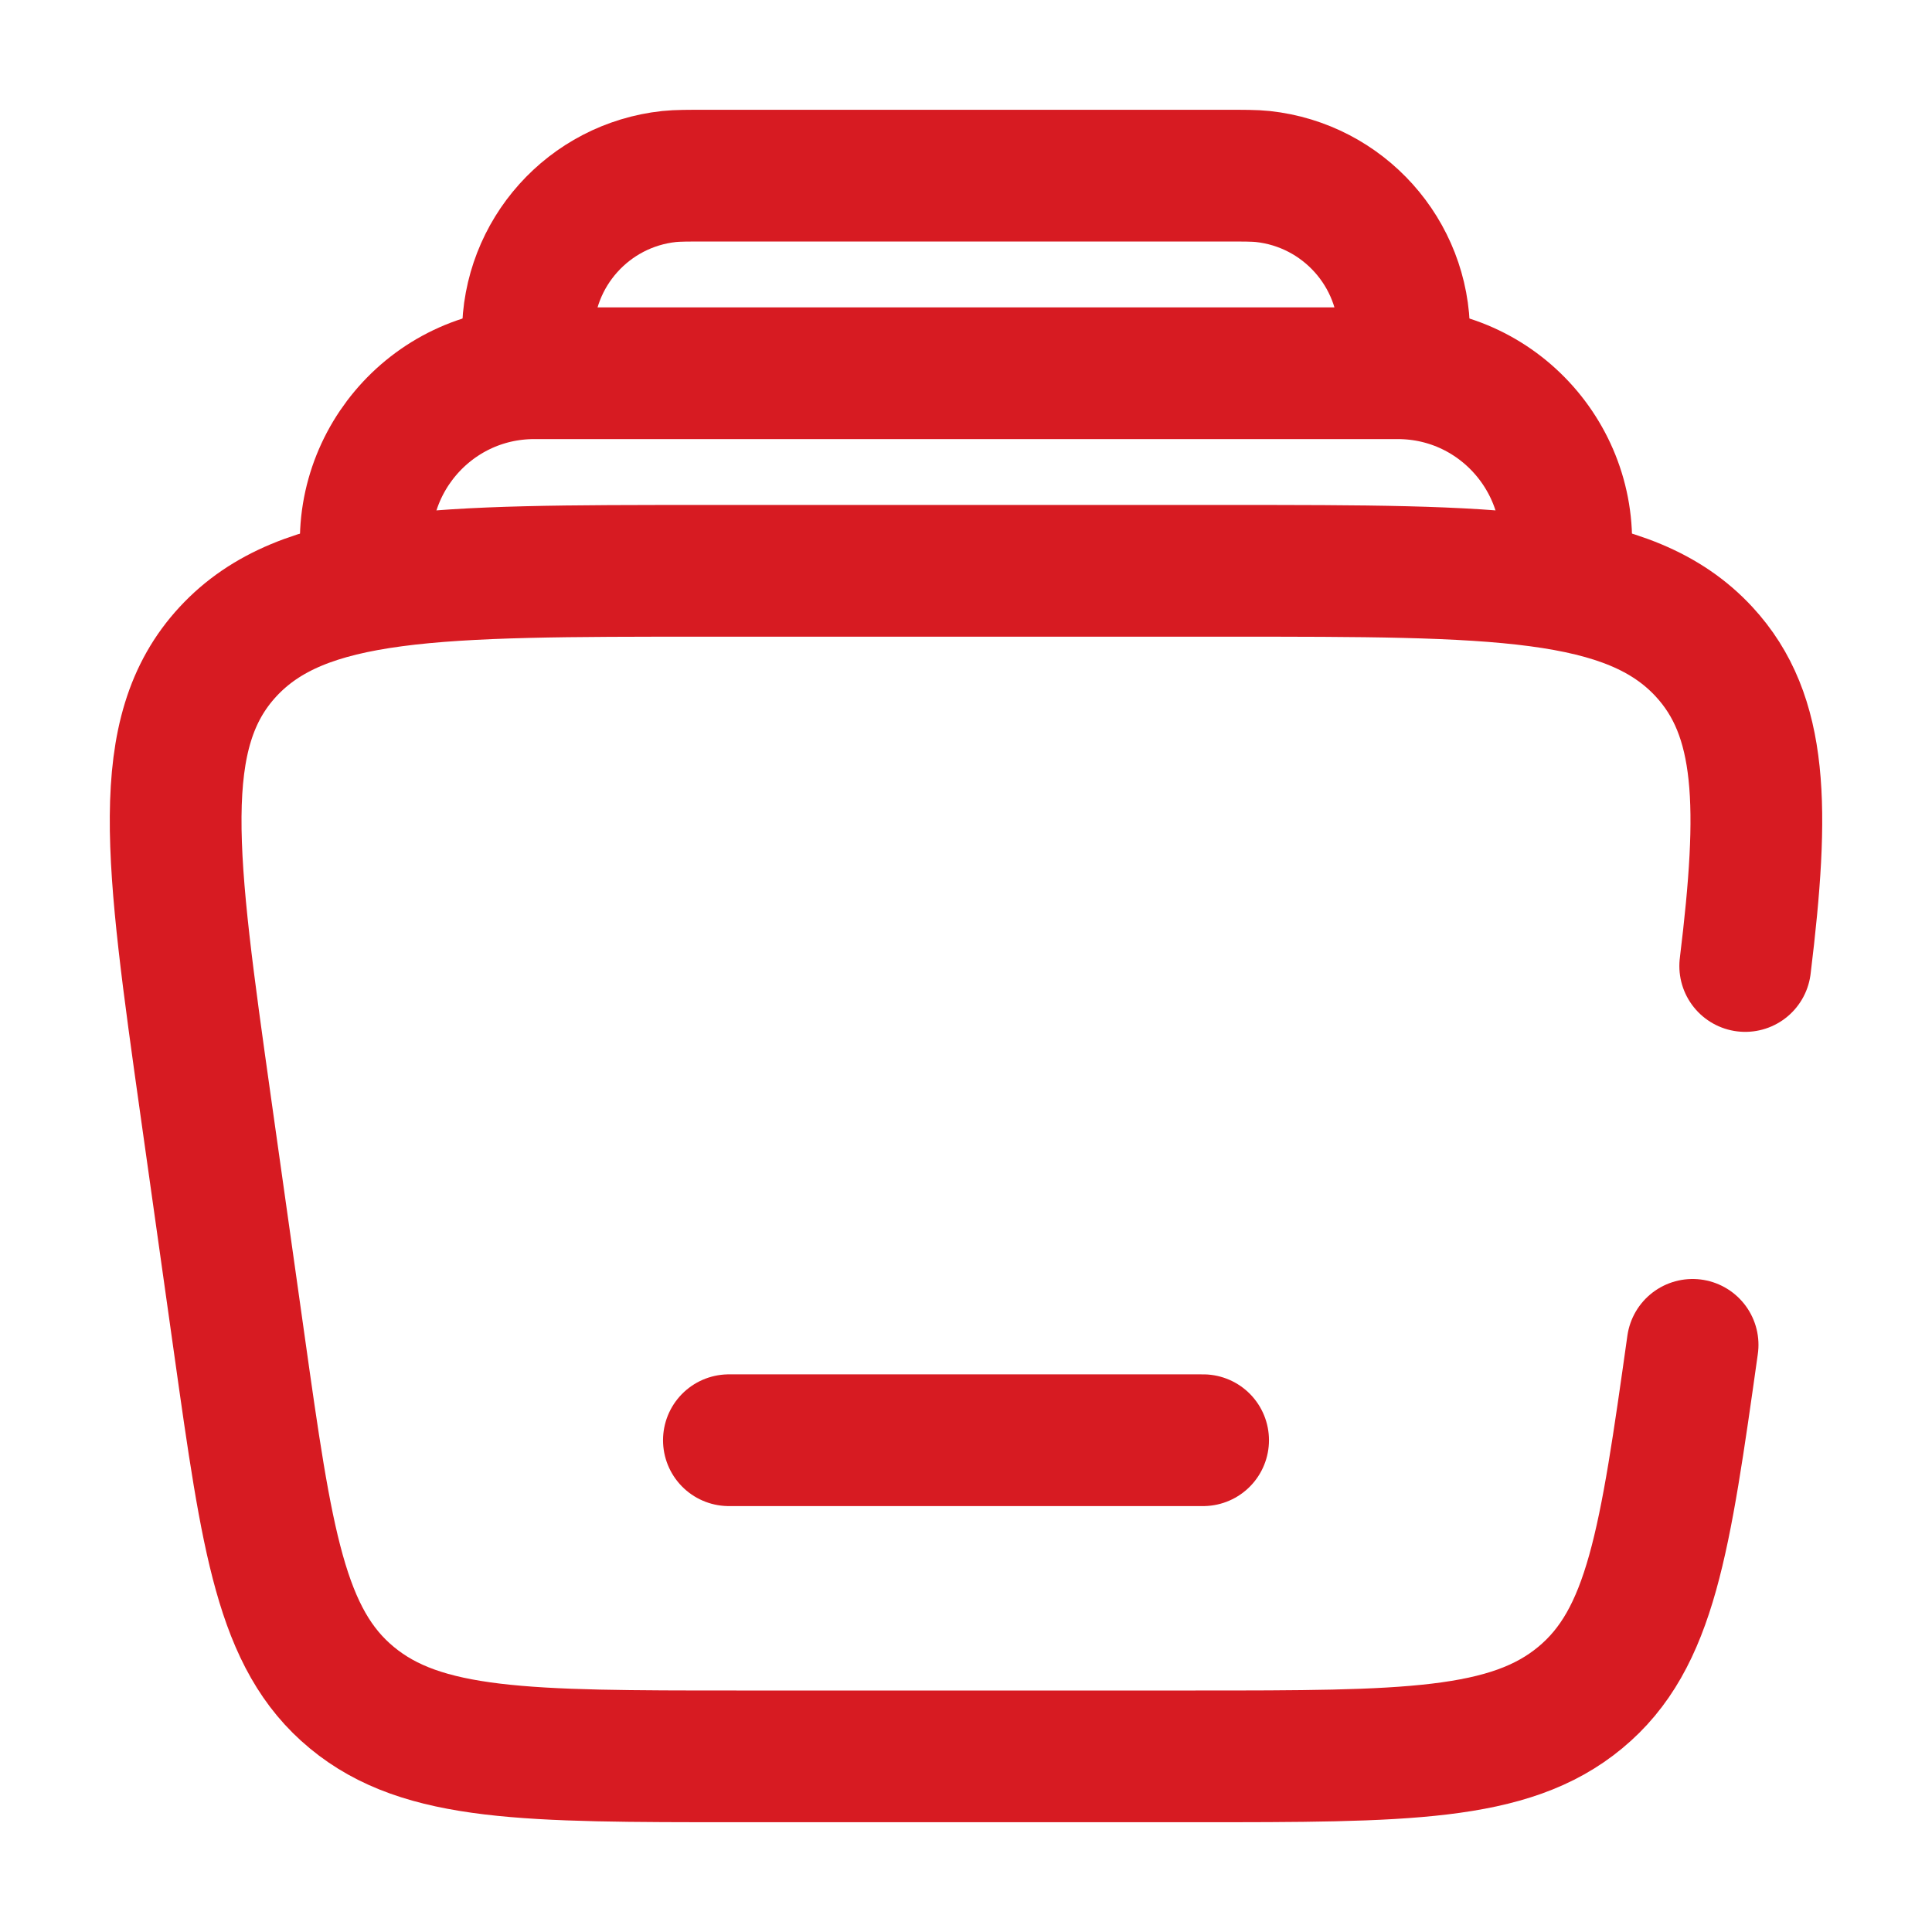
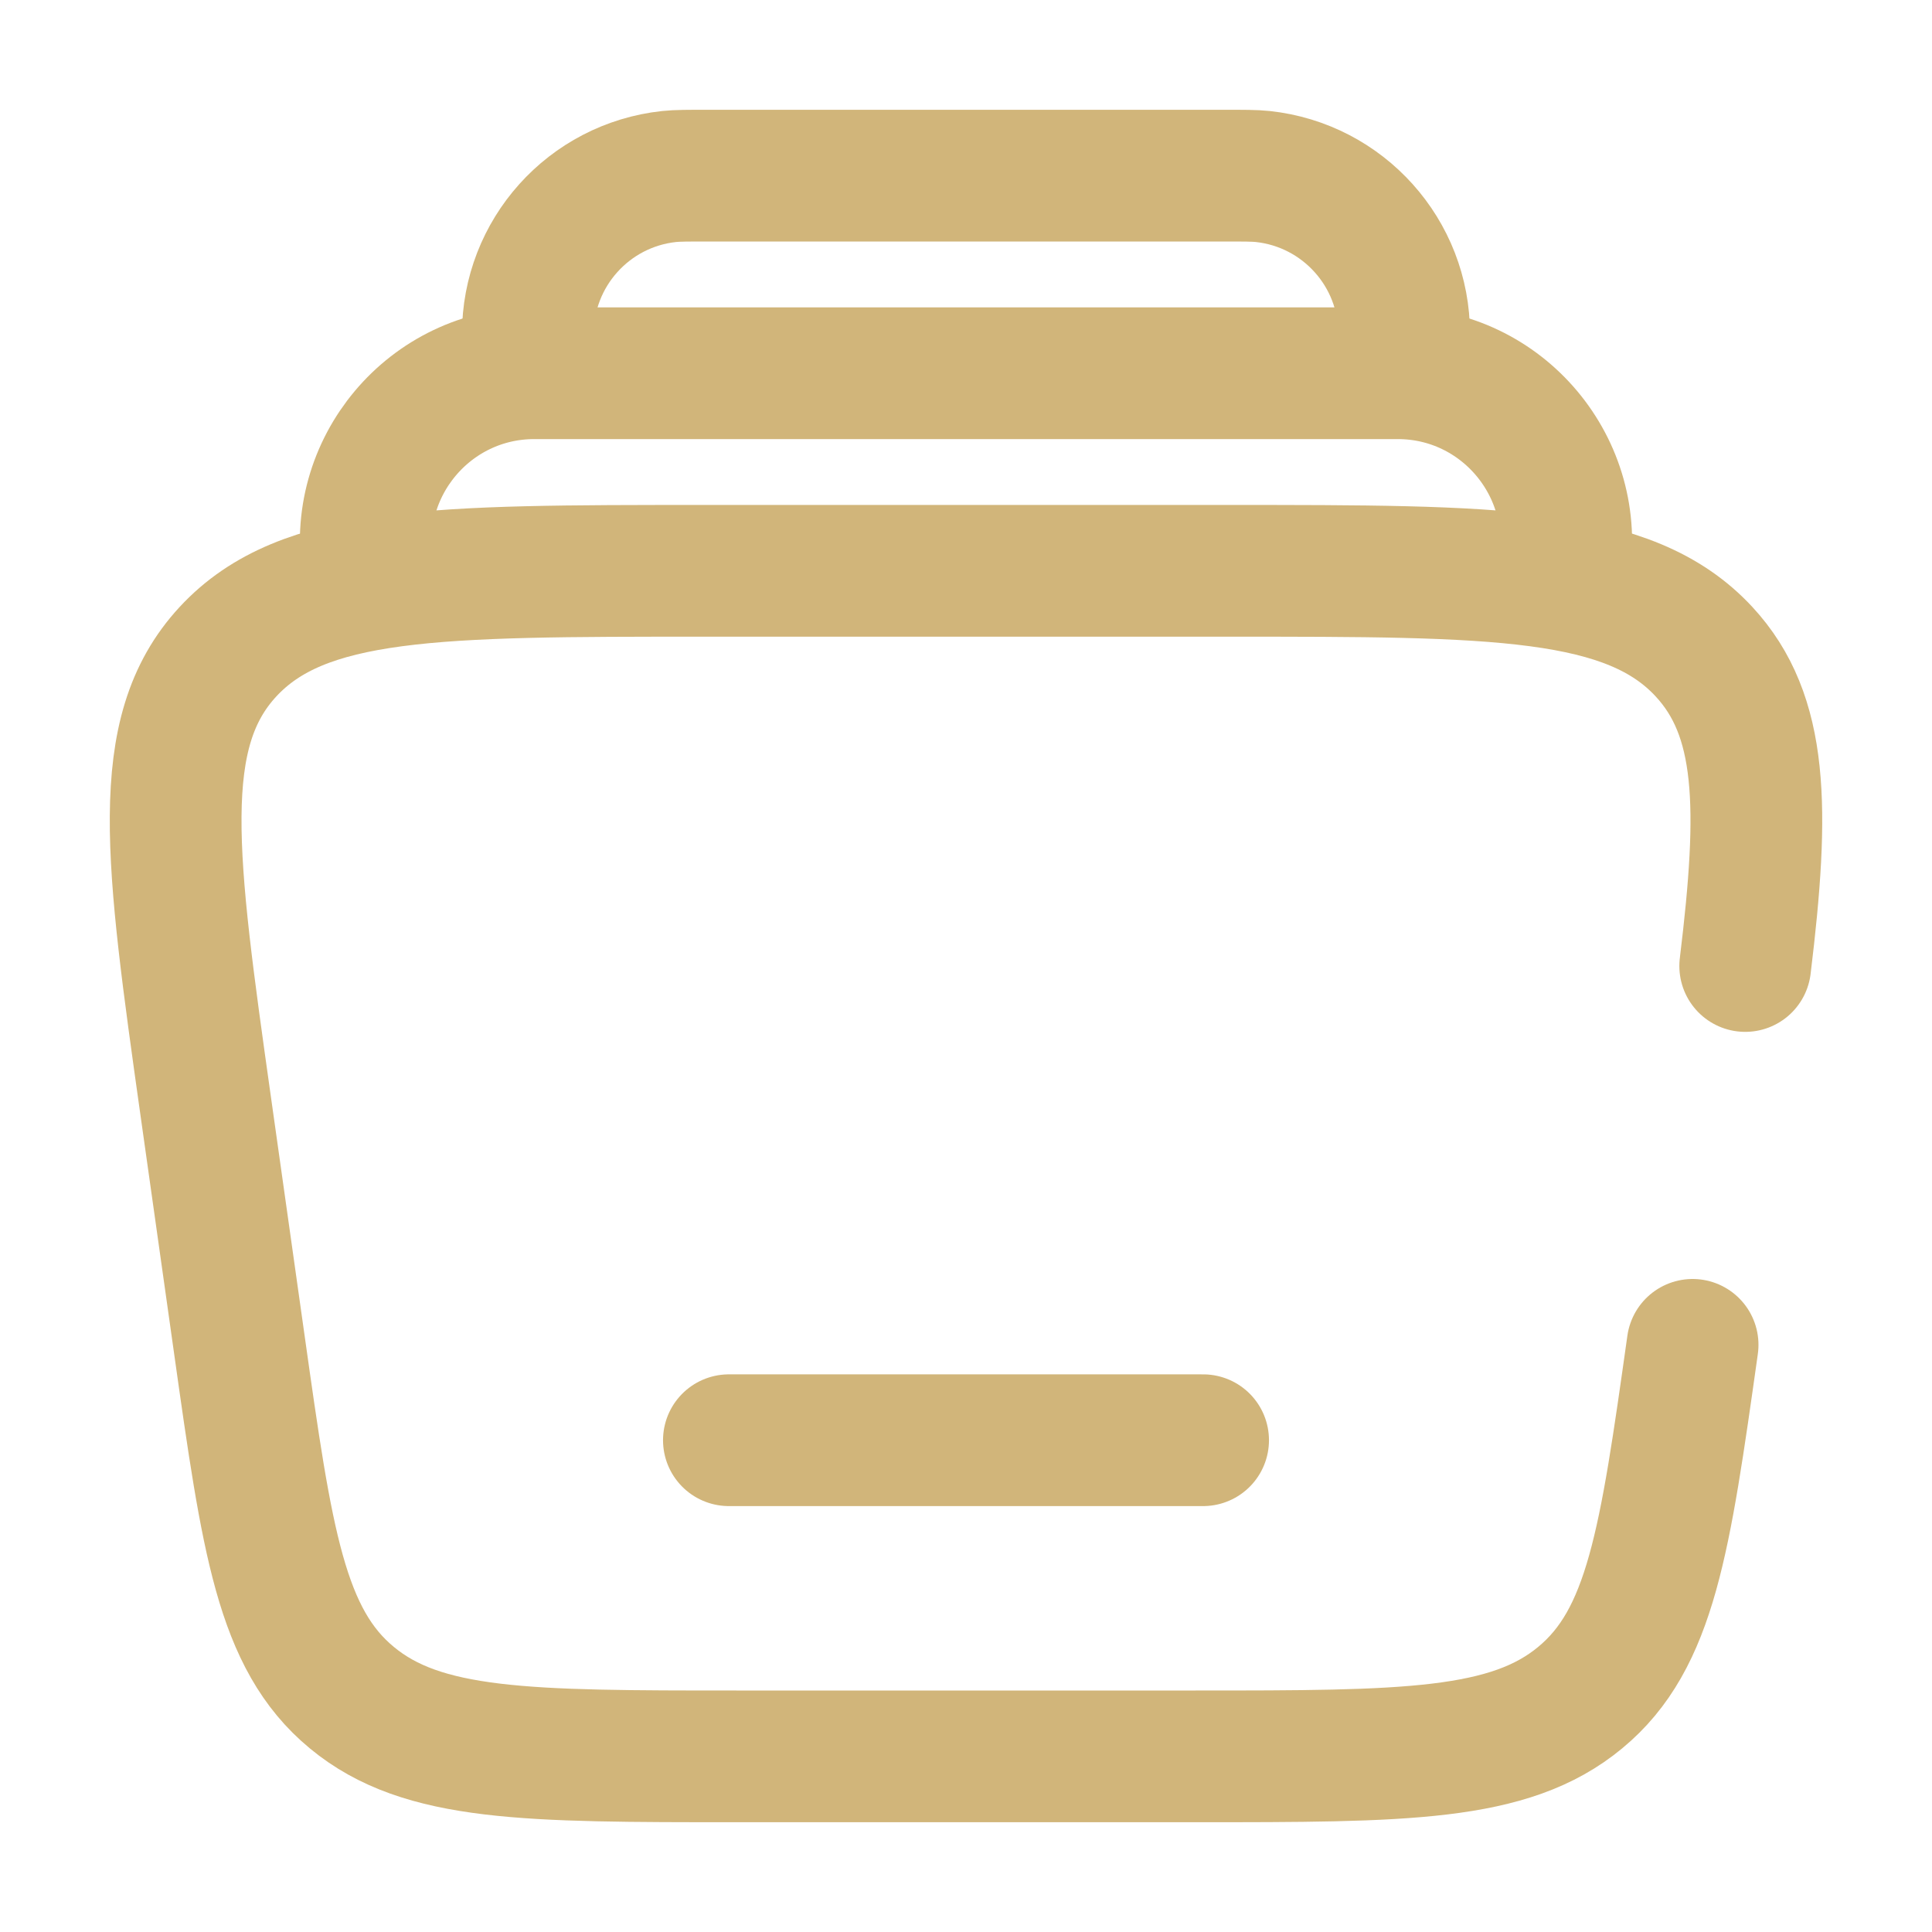
<svg xmlns="http://www.w3.org/2000/svg" width="22" height="22" viewBox="0 0 22 22" fill="none">
-   <path d="M17.806 6.5C18.011 5.326 17.108 4.25 15.916 4.25H6.084C4.892 4.25 3.988 5.326 4.194 6.5" stroke="#D71B22" stroke-width="1.5" />
-   <path d="M15.95 4.25C15.976 4.017 15.988 3.9 15.989 3.804C15.991 2.883 15.296 2.109 14.38 2.01C14.285 2 14.168 2 13.933 2H8.067C7.832 2 7.715 2 7.619 2.01C6.703 2.109 6.009 2.883 6.011 3.804C6.012 3.9 6.024 4.017 6.05 4.25" stroke="#D71B22" stroke-width="1.5" />
-   <path d="M13.7 16.4H8.3" stroke="#D71B22" stroke-width="1.5" stroke-linecap="round" />
-   <path d="M19.274 15.314C18.959 17.547 18.802 18.663 17.994 19.331C17.187 20 15.996 20 13.614 20H8.386C6.004 20 4.813 20 4.006 19.331C3.198 18.663 3.041 17.547 2.726 15.314L2.345 12.614C1.944 9.766 1.743 8.343 2.596 7.421C3.449 6.5 4.968 6.5 8.005 6.5H13.995C17.032 6.5 18.551 6.5 19.404 7.421C20.078 8.149 20.094 9.191 19.873 11" stroke="#D71B22" stroke-width="1.5" stroke-linecap="round" />
+   <path d="M17.806 6.5C18.011 5.326 17.108 4.25 15.916 4.25H6.084C4.892 4.25 3.988 5.326 4.194 6.5" stroke="#D1B57A" stroke-width="1.5" />
+   <path d="M15.95 4.25C15.976 4.017 15.988 3.9 15.989 3.804C15.991 2.883 15.296 2.109 14.38 2.01C14.285 2 14.168 2 13.933 2H8.067C7.832 2 7.715 2 7.619 2.01C6.703 2.109 6.009 2.883 6.011 3.804C6.012 3.9 6.024 4.017 6.05 4.25" stroke="#D1B57A" stroke-width="1.5" />
+   <path d="M13.7 16.4H8.3" stroke="#D1B57A" stroke-width="1.5" stroke-linecap="round" />
+   <path d="M19.274 15.314C18.959 17.547 18.802 18.663 17.994 19.331C17.187 20 15.996 20 13.614 20H8.386C6.004 20 4.813 20 4.006 19.331C3.198 18.663 3.041 17.547 2.726 15.314L2.345 12.614C1.944 9.766 1.743 8.343 2.596 7.421C3.449 6.5 4.968 6.5 8.005 6.5H13.995C17.032 6.5 18.551 6.5 19.404 7.421C20.078 8.149 20.094 9.191 19.873 11" stroke="#D1B57A" stroke-width="1.5" stroke-linecap="round" />
</svg>
